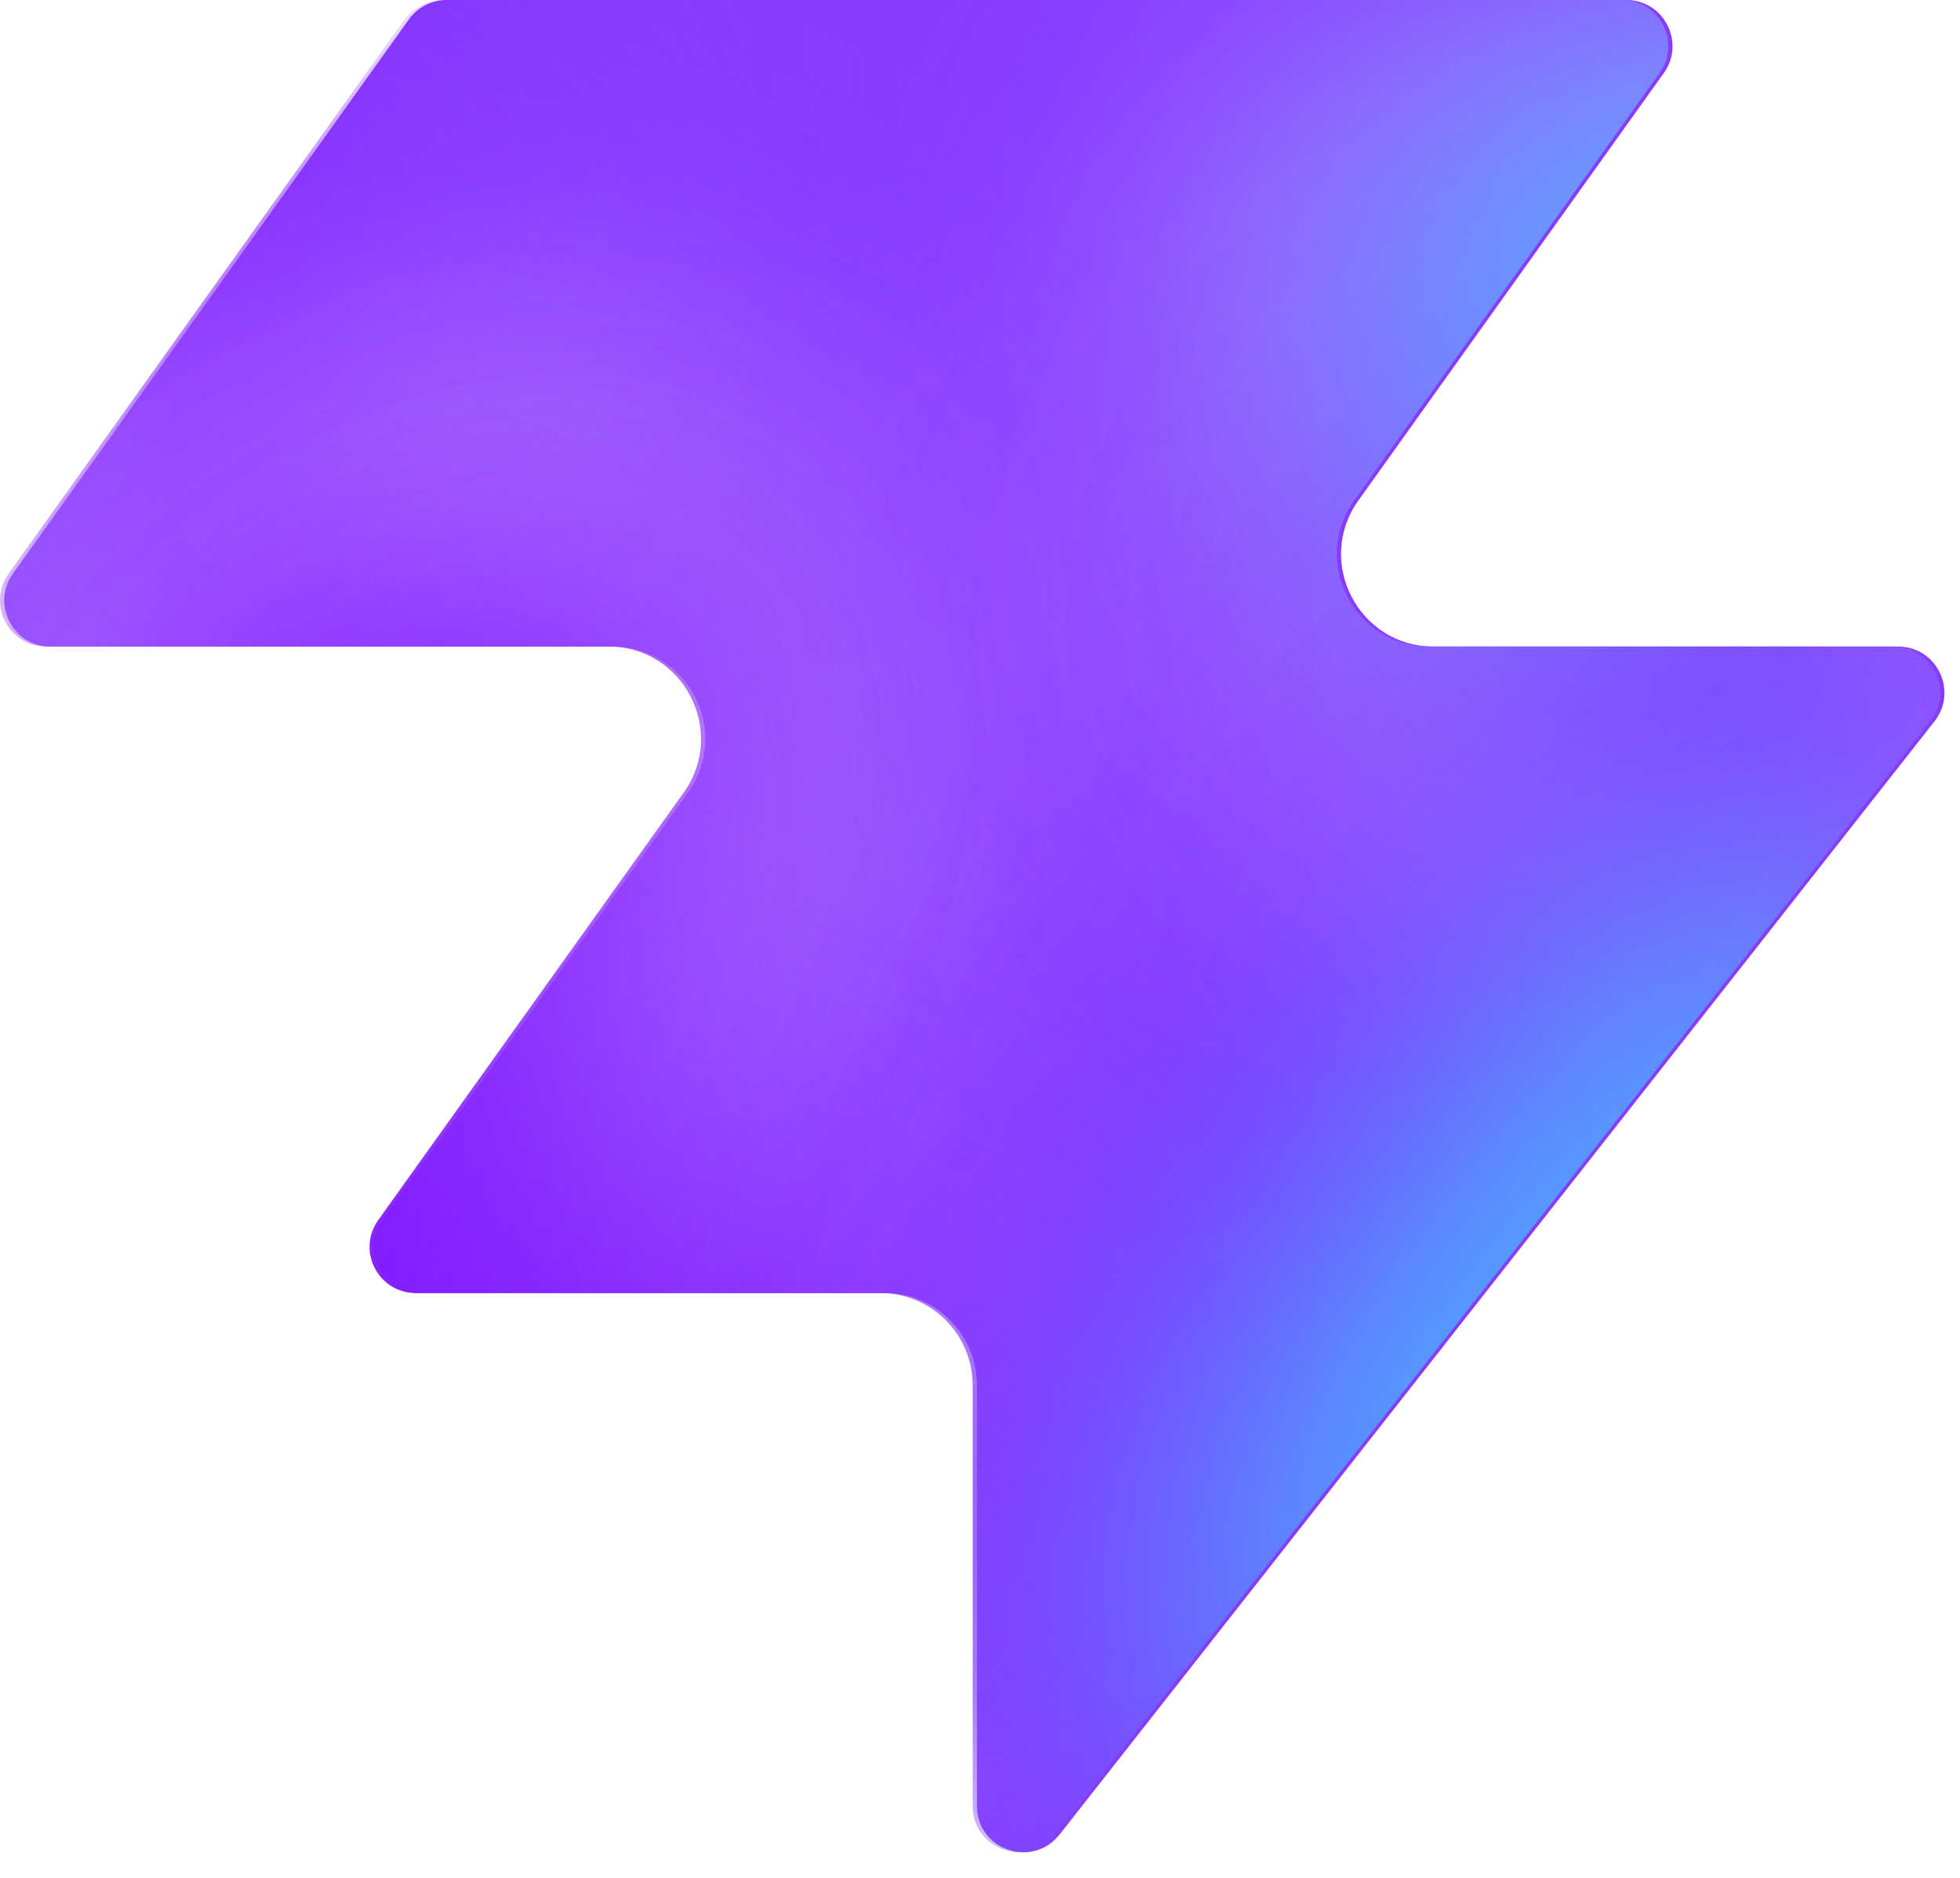
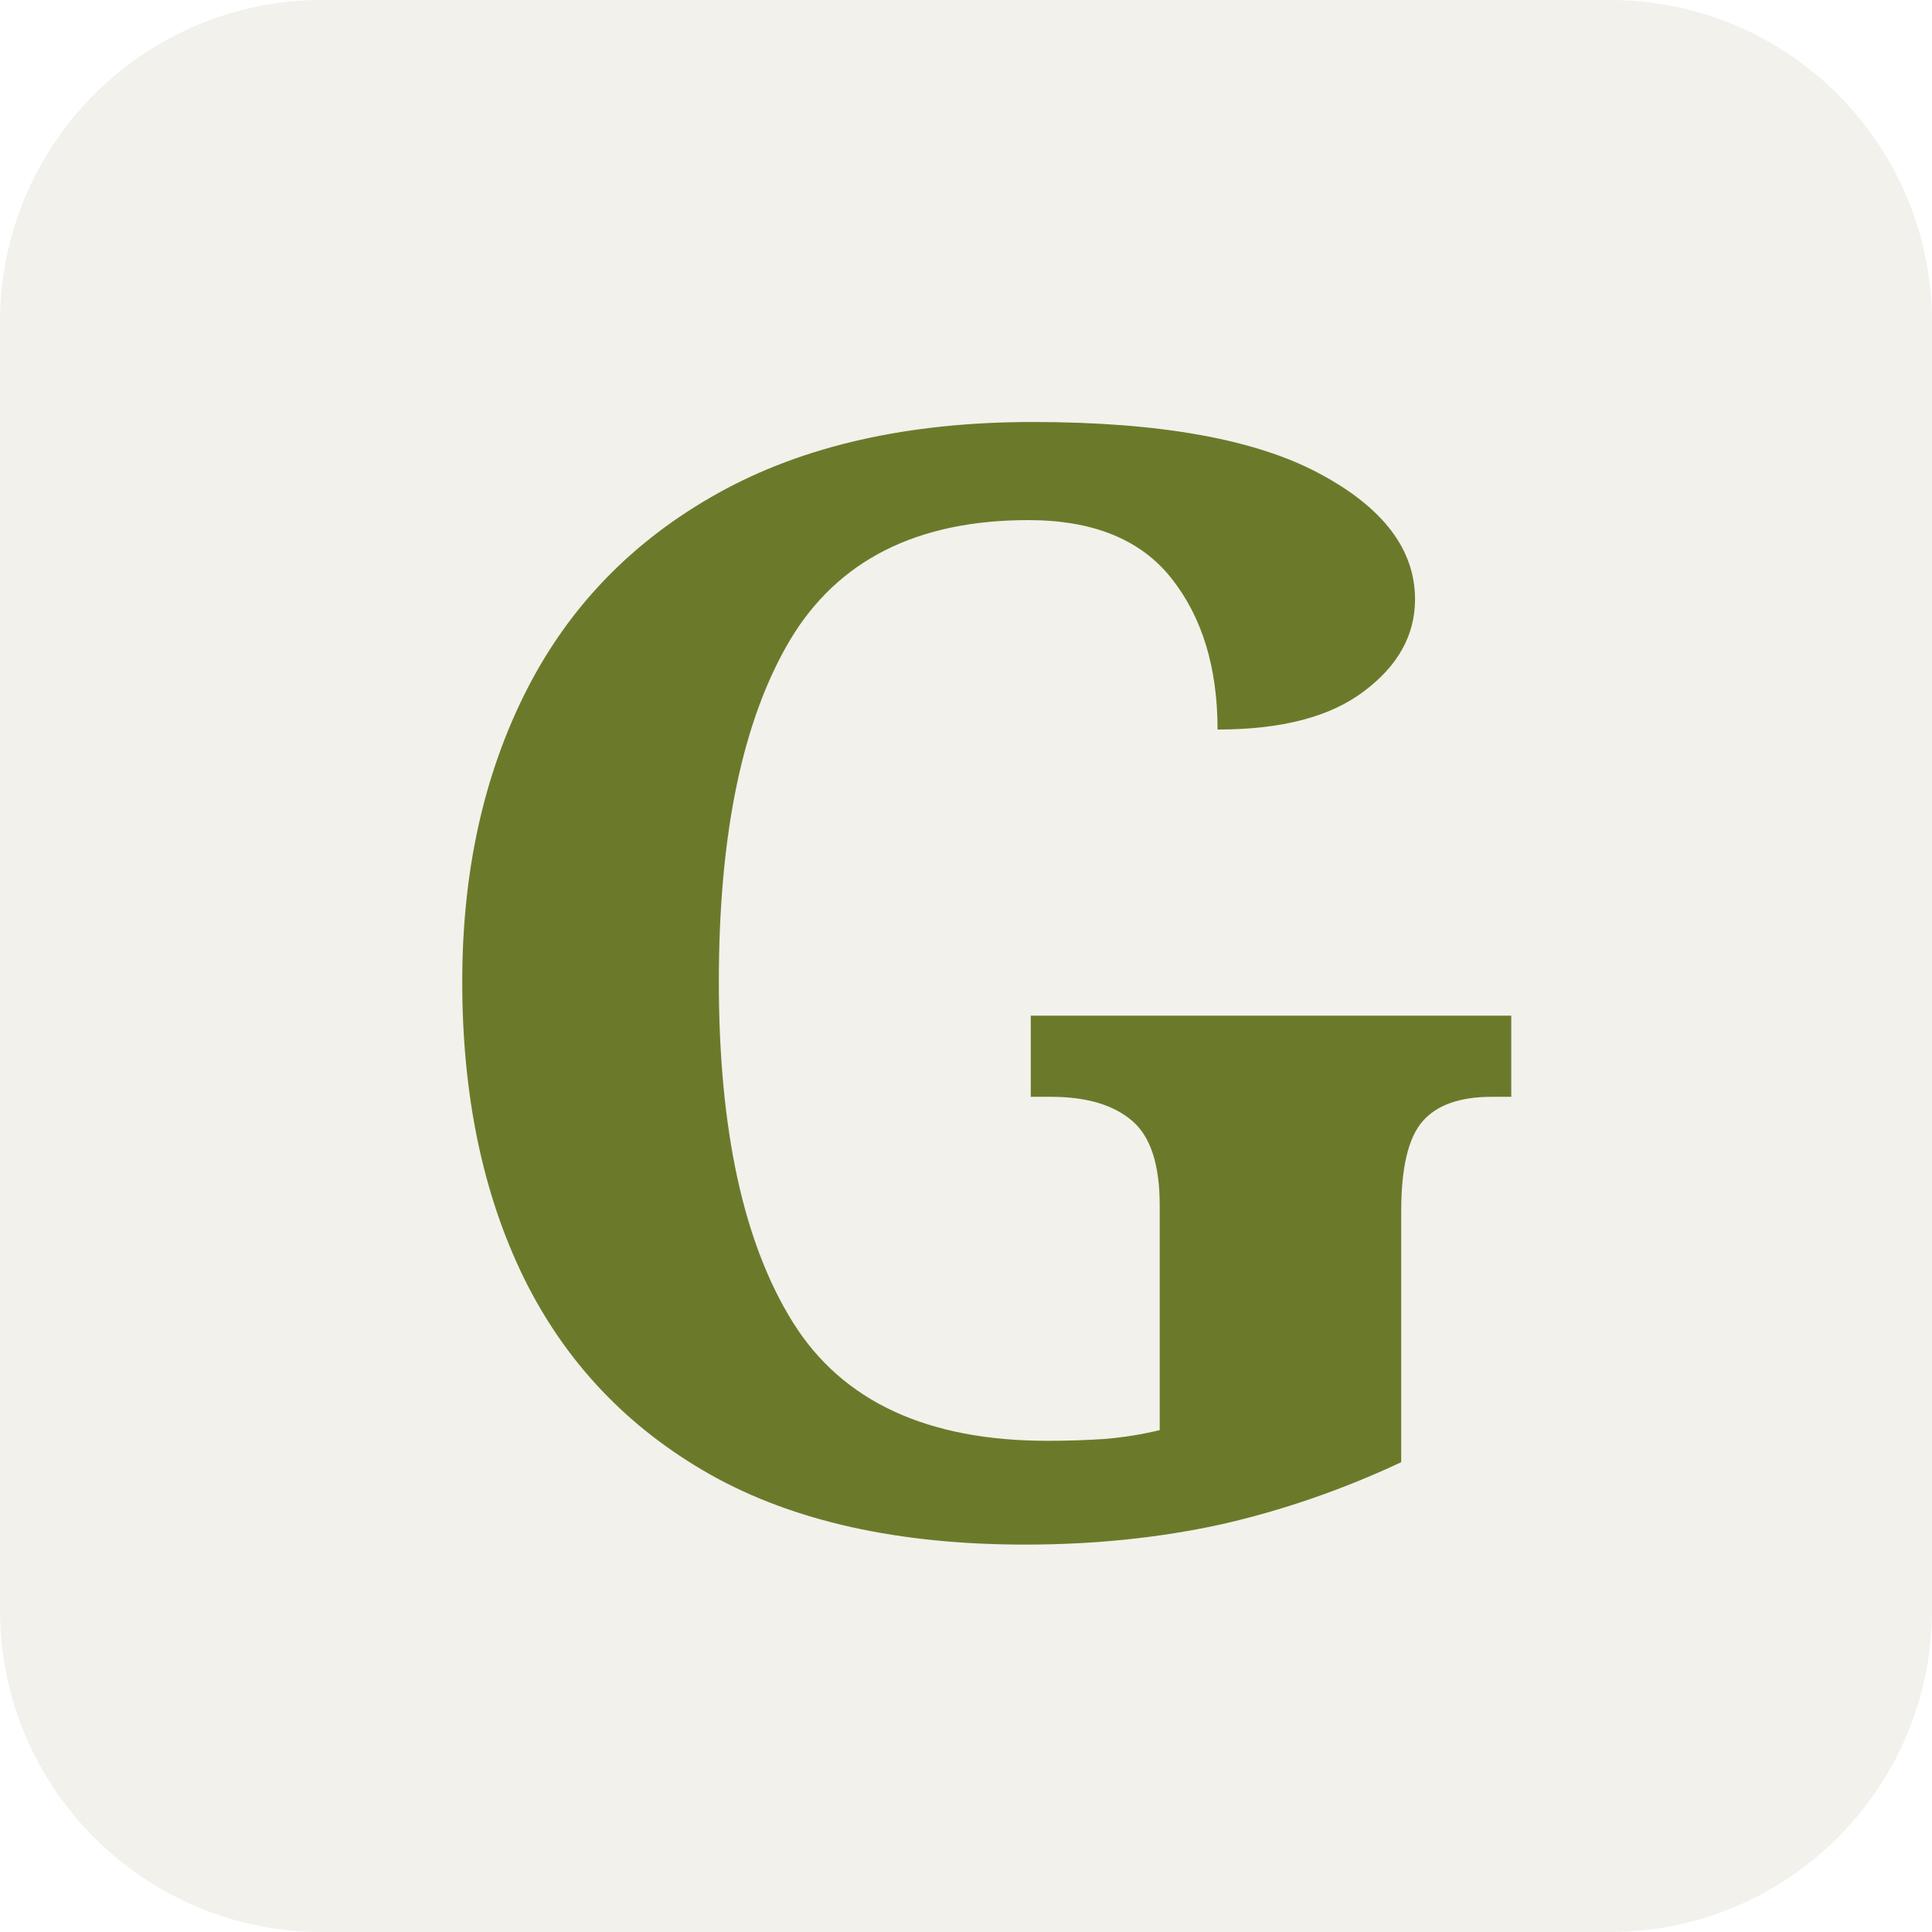
- <svg xmlns="http://www.w3.org/2000/svg" width="48" height="46" fill="none" viewBox="0 0 48 46">
-   <path fill="#863bff" d="M25.946 44.938c-.664.845-2.021.375-2.021-.698V33.937a2.26 2.26 0 0 0-2.262-2.262H10.287c-.92 0-1.456-1.04-.92-1.788l7.48-10.471c1.07-1.497 0-3.578-1.842-3.578H1.237c-.92 0-1.456-1.04-.92-1.788L10.013.474c.214-.297.556-.474.92-.474h28.894c.92 0 1.456 1.04.92 1.788l-7.48 10.471c-1.07 1.498 0 3.579 1.842 3.579h11.377c.943 0 1.473 1.088.89 1.83L25.947 44.94z" style="fill:#863bff;fill:color(display-p3 .525 .23 1);fill-opacity:1" />
-   <mask id="a" width="48" height="46" x="0" y="0" maskUnits="userSpaceOnUse" style="mask-type:alpha">
-     <path fill="#000" d="M25.842 44.938c-.664.844-2.021.375-2.021-.698V33.937a2.26 2.26 0 0 0-2.262-2.262H10.183c-.92 0-1.456-1.04-.92-1.788l7.48-10.471c1.07-1.498 0-3.579-1.842-3.579H1.133c-.92 0-1.456-1.04-.92-1.787L9.91.473c.214-.297.556-.474.92-.474h28.894c.92 0 1.456 1.04.92 1.788l-7.48 10.471c-1.07 1.498 0 3.578 1.842 3.578h11.377c.943 0 1.473 1.088.89 1.832L25.843 44.94z" style="fill:#000;fill-opacity:1" />
-   </mask>
-   <g mask="url(#a)">
-     <g filter="url(#b)">
-       <ellipse cx="5.508" cy="14.704" fill="#ede6ff" rx="5.508" ry="14.704" style="fill:#ede6ff;fill:color(display-p3 .927 .903 1);fill-opacity:1" transform="matrix(.00324 1 1 -.00324 -4.47 31.516)" />
-     </g>
-     <g filter="url(#c)">
-       <ellipse cx="10.399" cy="29.851" fill="#ede6ff" rx="10.399" ry="29.851" style="fill:#ede6ff;fill:color(display-p3 .927 .903 1);fill-opacity:1" transform="matrix(.00324 1 1 -.00324 -39.328 7.883)" />
-     </g>
-     <g filter="url(#d)">
-       <ellipse cx="5.508" cy="30.487" fill="#7e14ff" rx="5.508" ry="30.487" style="fill:#7e14ff;fill:color(display-p3 .492 .077 1);fill-opacity:1" transform="rotate(89.814 -25.913 -14.639)scale(1 -1)" />
-     </g>
-     <g filter="url(#e)">
-       <ellipse cx="5.508" cy="30.599" fill="#7e14ff" rx="5.508" ry="30.599" style="fill:#7e14ff;fill:color(display-p3 .492 .077 1);fill-opacity:1" transform="rotate(89.814 -32.644 -3.334)scale(1 -1)" />
-     </g>
-     <g filter="url(#f)">
-       <ellipse cx="5.508" cy="30.599" fill="#7e14ff" rx="5.508" ry="30.599" style="fill:#7e14ff;fill:color(display-p3 .492 .077 1);fill-opacity:1" transform="matrix(.00324 1 1 -.00324 -34.34 30.47)" />
-     </g>
-     <g filter="url(#g)">
-       <ellipse cx="14.072" cy="22.078" fill="#ede6ff" rx="14.072" ry="22.078" style="fill:#ede6ff;fill:color(display-p3 .927 .903 1);fill-opacity:1" transform="rotate(93.35 24.506 48.493)scale(-1 1)" />
-     </g>
-     <g filter="url(#h)">
-       <ellipse cx="3.47" cy="21.501" fill="#7e14ff" rx="3.47" ry="21.501" style="fill:#7e14ff;fill:color(display-p3 .492 .077 1);fill-opacity:1" transform="rotate(89.009 28.708 47.59)scale(-1 1)" />
-     </g>
-     <g filter="url(#i)">
-       <ellipse cx="3.47" cy="21.501" fill="#7e14ff" rx="3.47" ry="21.501" style="fill:#7e14ff;fill:color(display-p3 .492 .077 1);fill-opacity:1" transform="rotate(89.009 28.708 47.59)scale(-1 1)" />
-     </g>
-     <g filter="url(#j)">
-       <ellipse cx=".387" cy="8.972" fill="#7e14ff" rx="4.407" ry="29.108" style="fill:#7e14ff;fill:color(display-p3 .492 .077 1);fill-opacity:1" transform="rotate(39.51 .387 8.972)" />
-     </g>
-     <g filter="url(#k)">
-       <ellipse cx="47.523" cy="-6.092" fill="#7e14ff" rx="4.407" ry="29.108" style="fill:#7e14ff;fill:color(display-p3 .492 .077 1);fill-opacity:1" transform="rotate(37.892 47.523 -6.092)" />
-     </g>
-     <g filter="url(#l)">
-       <ellipse cx="41.412" cy="6.333" fill="#47bfff" rx="5.971" ry="9.665" style="fill:#47bfff;fill:color(display-p3 .28 .748 1);fill-opacity:1" transform="rotate(37.892 41.412 6.333)" />
-     </g>
-     <g filter="url(#m)">
-       <ellipse cx="-1.879" cy="38.332" fill="#7e14ff" rx="4.407" ry="29.108" style="fill:#7e14ff;fill:color(display-p3 .492 .077 1);fill-opacity:1" transform="rotate(37.892 -1.88 38.332)" />
-     </g>
-     <g filter="url(#n)">
-       <ellipse cx="-1.879" cy="38.332" fill="#7e14ff" rx="4.407" ry="29.108" style="fill:#7e14ff;fill:color(display-p3 .492 .077 1);fill-opacity:1" transform="rotate(37.892 -1.88 38.332)" />
-     </g>
-     <g filter="url(#o)">
-       <ellipse cx="35.651" cy="29.907" fill="#7e14ff" rx="4.407" ry="29.108" style="fill:#7e14ff;fill:color(display-p3 .492 .077 1);fill-opacity:1" transform="rotate(37.892 35.651 29.907)" />
-     </g>
-     <g filter="url(#p)">
-       <ellipse cx="38.418" cy="32.4" fill="#47bfff" rx="5.971" ry="15.297" style="fill:#47bfff;fill:color(display-p3 .28 .748 1);fill-opacity:1" transform="rotate(37.892 38.418 32.4)" />
-     </g>
-   </g>
-   <defs>
-     <filter id="b" width="60.045" height="41.654" x="-19.77" y="16.149" color-interpolation-filters="sRGB" filterUnits="userSpaceOnUse">
-       <feFlood flood-opacity="0" result="BackgroundImageFix" />
-       <feBlend in="SourceGraphic" in2="BackgroundImageFix" result="shape" />
-       <feGaussianBlur result="effect1_foregroundBlur_2002_17158" stdDeviation="7.659" />
-     </filter>
-     <filter id="c" width="90.34" height="51.437" x="-54.613" y="-7.533" color-interpolation-filters="sRGB" filterUnits="userSpaceOnUse">
-       <feFlood flood-opacity="0" result="BackgroundImageFix" />
-       <feBlend in="SourceGraphic" in2="BackgroundImageFix" result="shape" />
-       <feGaussianBlur result="effect1_foregroundBlur_2002_17158" stdDeviation="7.659" />
-     </filter>
-     <filter id="d" width="79.355" height="29.4" x="-49.64" y="2.03" color-interpolation-filters="sRGB" filterUnits="userSpaceOnUse">
-       <feFlood flood-opacity="0" result="BackgroundImageFix" />
-       <feBlend in="SourceGraphic" in2="BackgroundImageFix" result="shape" />
-       <feGaussianBlur result="effect1_foregroundBlur_2002_17158" stdDeviation="4.596" />
-     </filter>
-     <filter id="e" width="79.579" height="29.4" x="-45.045" y="20.029" color-interpolation-filters="sRGB" filterUnits="userSpaceOnUse">
-       <feFlood flood-opacity="0" result="BackgroundImageFix" />
-       <feBlend in="SourceGraphic" in2="BackgroundImageFix" result="shape" />
-       <feGaussianBlur result="effect1_foregroundBlur_2002_17158" stdDeviation="4.596" />
-     </filter>
-     <filter id="f" width="79.579" height="29.4" x="-43.513" y="21.178" color-interpolation-filters="sRGB" filterUnits="userSpaceOnUse">
-       <feFlood flood-opacity="0" result="BackgroundImageFix" />
-       <feBlend in="SourceGraphic" in2="BackgroundImageFix" result="shape" />
-       <feGaussianBlur result="effect1_foregroundBlur_2002_17158" stdDeviation="4.596" />
-     </filter>
-     <filter id="g" width="74.749" height="58.852" x="15.756" y="-17.901" color-interpolation-filters="sRGB" filterUnits="userSpaceOnUse">
-       <feFlood flood-opacity="0" result="BackgroundImageFix" />
-       <feBlend in="SourceGraphic" in2="BackgroundImageFix" result="shape" />
-       <feGaussianBlur result="effect1_foregroundBlur_2002_17158" stdDeviation="7.659" />
-     </filter>
-     <filter id="h" width="61.377" height="25.362" x="23.548" y="2.284" color-interpolation-filters="sRGB" filterUnits="userSpaceOnUse">
-       <feFlood flood-opacity="0" result="BackgroundImageFix" />
-       <feBlend in="SourceGraphic" in2="BackgroundImageFix" result="shape" />
-       <feGaussianBlur result="effect1_foregroundBlur_2002_17158" stdDeviation="4.596" />
-     </filter>
-     <filter id="i" width="61.377" height="25.362" x="23.548" y="2.284" color-interpolation-filters="sRGB" filterUnits="userSpaceOnUse">
-       <feFlood flood-opacity="0" result="BackgroundImageFix" />
-       <feBlend in="SourceGraphic" in2="BackgroundImageFix" result="shape" />
-       <feGaussianBlur result="effect1_foregroundBlur_2002_17158" stdDeviation="4.596" />
-     </filter>
-     <filter id="j" width="56.045" height="63.649" x="-27.636" y="-22.853" color-interpolation-filters="sRGB" filterUnits="userSpaceOnUse">
-       <feFlood flood-opacity="0" result="BackgroundImageFix" />
-       <feBlend in="SourceGraphic" in2="BackgroundImageFix" result="shape" />
-       <feGaussianBlur result="effect1_foregroundBlur_2002_17158" stdDeviation="4.596" />
-     </filter>
-     <filter id="k" width="54.814" height="64.646" x="20.116" y="-38.415" color-interpolation-filters="sRGB" filterUnits="userSpaceOnUse">
-       <feFlood flood-opacity="0" result="BackgroundImageFix" />
-       <feBlend in="SourceGraphic" in2="BackgroundImageFix" result="shape" />
-       <feGaussianBlur result="effect1_foregroundBlur_2002_17158" stdDeviation="4.596" />
-     </filter>
-     <filter id="l" width="33.541" height="35.313" x="24.641" y="-11.323" color-interpolation-filters="sRGB" filterUnits="userSpaceOnUse">
-       <feFlood flood-opacity="0" result="BackgroundImageFix" />
-       <feBlend in="SourceGraphic" in2="BackgroundImageFix" result="shape" />
-       <feGaussianBlur result="effect1_foregroundBlur_2002_17158" stdDeviation="4.596" />
-     </filter>
-     <filter id="m" width="54.814" height="64.646" x="-29.286" y="6.009" color-interpolation-filters="sRGB" filterUnits="userSpaceOnUse">
-       <feFlood flood-opacity="0" result="BackgroundImageFix" />
-       <feBlend in="SourceGraphic" in2="BackgroundImageFix" result="shape" />
-       <feGaussianBlur result="effect1_foregroundBlur_2002_17158" stdDeviation="4.596" />
-     </filter>
-     <filter id="n" width="54.814" height="64.646" x="-29.286" y="6.009" color-interpolation-filters="sRGB" filterUnits="userSpaceOnUse">
-       <feFlood flood-opacity="0" result="BackgroundImageFix" />
-       <feBlend in="SourceGraphic" in2="BackgroundImageFix" result="shape" />
-       <feGaussianBlur result="effect1_foregroundBlur_2002_17158" stdDeviation="4.596" />
-     </filter>
-     <filter id="o" width="54.814" height="64.646" x="8.244" y="-2.416" color-interpolation-filters="sRGB" filterUnits="userSpaceOnUse">
-       <feFlood flood-opacity="0" result="BackgroundImageFix" />
-       <feBlend in="SourceGraphic" in2="BackgroundImageFix" result="shape" />
-       <feGaussianBlur result="effect1_foregroundBlur_2002_17158" stdDeviation="4.596" />
-     </filter>
-     <filter id="p" width="39.409" height="43.623" x="18.713" y="10.588" color-interpolation-filters="sRGB" filterUnits="userSpaceOnUse">
-       <feFlood flood-opacity="0" result="BackgroundImageFix" />
-       <feBlend in="SourceGraphic" in2="BackgroundImageFix" result="shape" />
-       <feGaussianBlur result="effect1_foregroundBlur_2002_17158" stdDeviation="4.596" />
-     </filter>
-   </defs>
+ <svg xmlns="http://www.w3.org/2000/svg" viewBox="0 0 48 48" fill="none">
+   <rect width="48" height="48" rx="8" fill="#F2F1EC" />
+   <text x="24" y="38" text-anchor="middle" font-family="Fraunces, Georgia, serif" font-size="38" font-weight="600" fill="#6B7A2A">G</text>
</svg>
